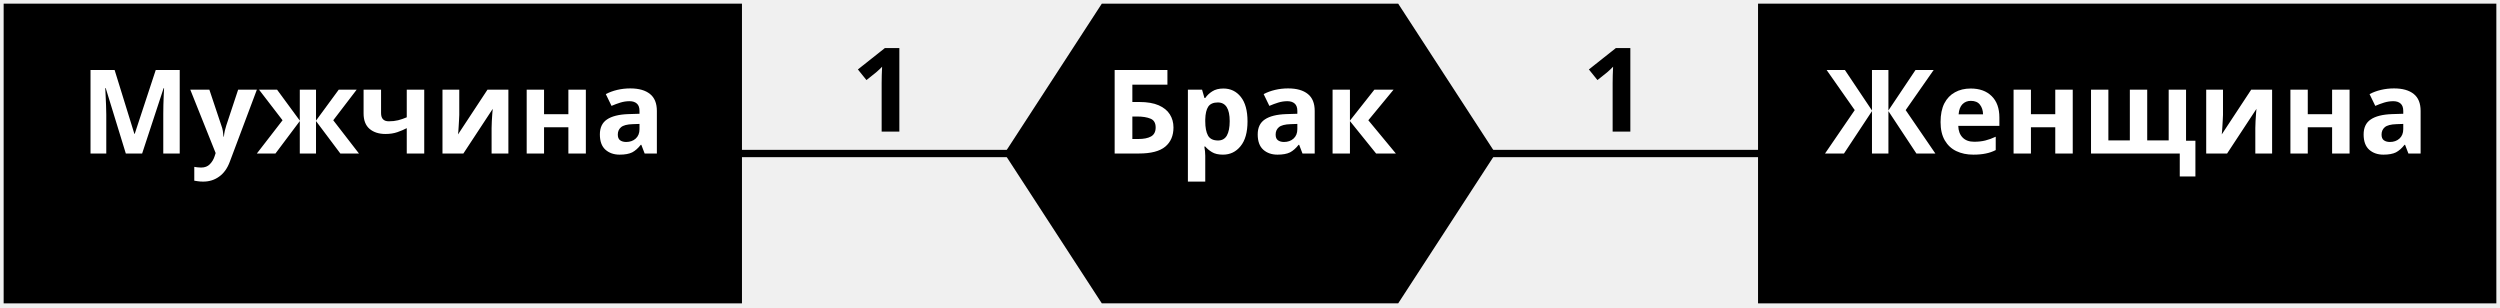
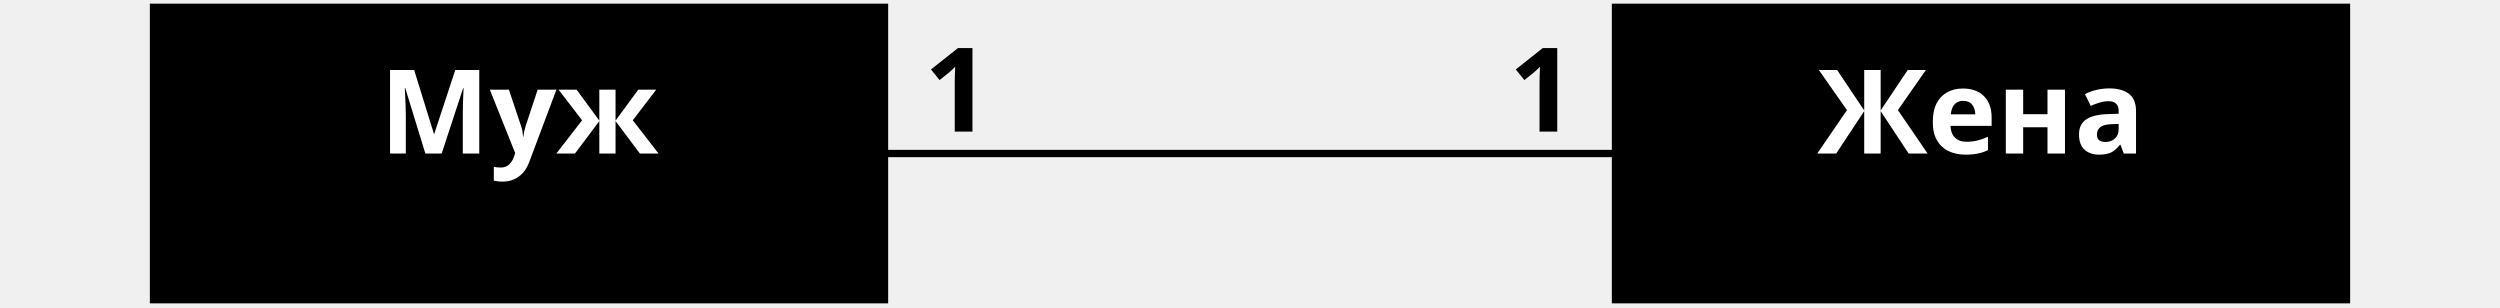
<svg xmlns="http://www.w3.org/2000/svg" xmlns:xlink="http://www.w3.org/1999/xlink" viewBox="-171 -21 342 42" height="42px" width="342px" version="1.1">
  <defs>
    <style>
text {
  font-size: 12pt;
  font-family: sans-serif;
  text-anchor: middle;
}
.line {
  stroke: #000;
}
.label {
  font-weight: bold;
  alignment-baseline: middle;
  fill: #fff;
}
.table {
  stroke: #000;
  fill: #000;
}
.rel {
  font-weight: bold;
  alignment-baseline: alphabetic;
}
</style>
    <path id="table" class="table" d="M -50 -20 L -50 20 L 50 20 L 50 -20 Z" />
-     <path id="rel" class="table" d="M -33 0 L -20 20 L 20 20 L 33 0 L 20 -20 L -20 -20 Z" />
  </defs>
  <g>
-     <path class="line" d="M -100 0 L 100 0" />
-     <g transform="translate(-120, 0)">
+     <path class="line" d="M -50 0 L 50 0" />
+     <g transform="translate(-100, 0)">
      <use xlink:href="#table" />
-       <text class="label">Мужчина</text>
+       <text class="label">Муж</text>
    </g>
-     <use xlink:href="#rel" />
-     <text class="label">Брак</text>
-     <g transform="translate(120, 0)">
+     <g transform="translate(100, 0)">
      <use xlink:href="#table" />
-       <text class="label">Женщина</text>
+       <text class="label">Жена</text>
    </g>
-     <text class="rel" x="-50" y="-3">1</text>
-     <text class="rel" x="50" y="-3">1</text>
+     <text class="rel" x="-40" y="-3">1</text>
+     <text class="rel" x="40" y="-3">1</text>
  </g>
</svg>
